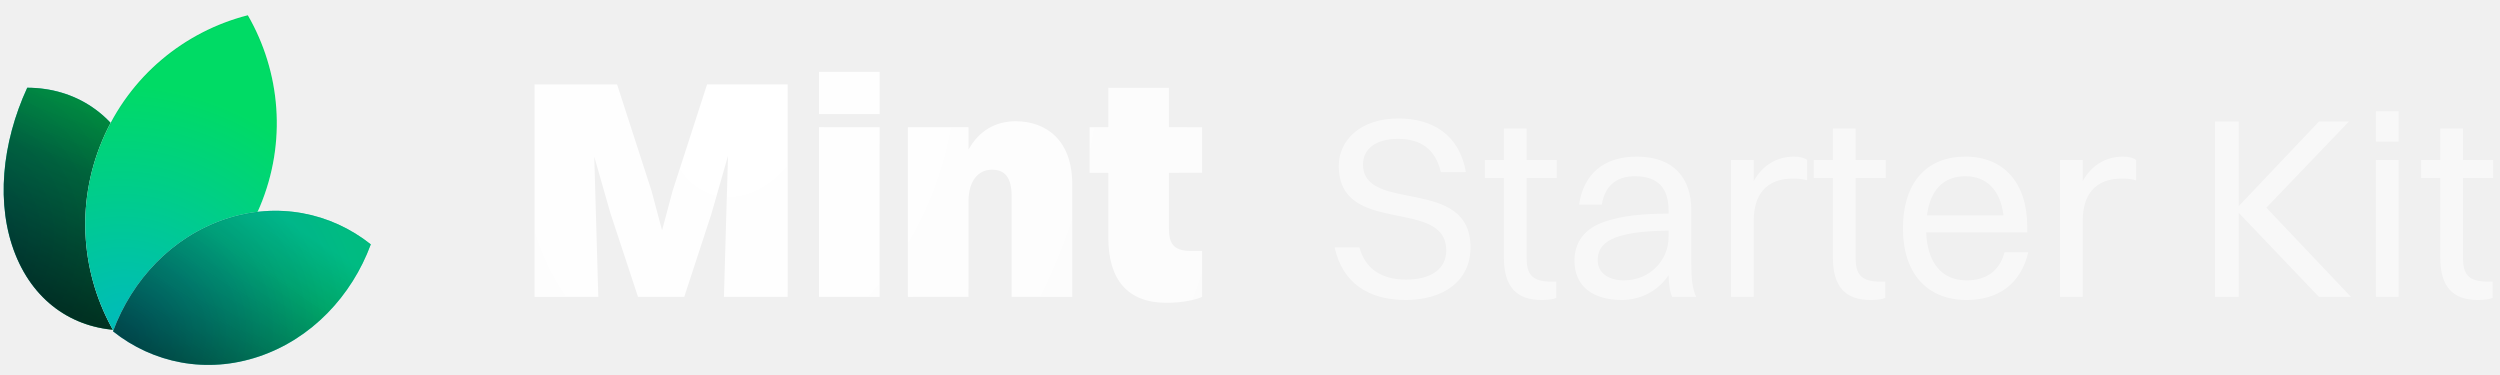
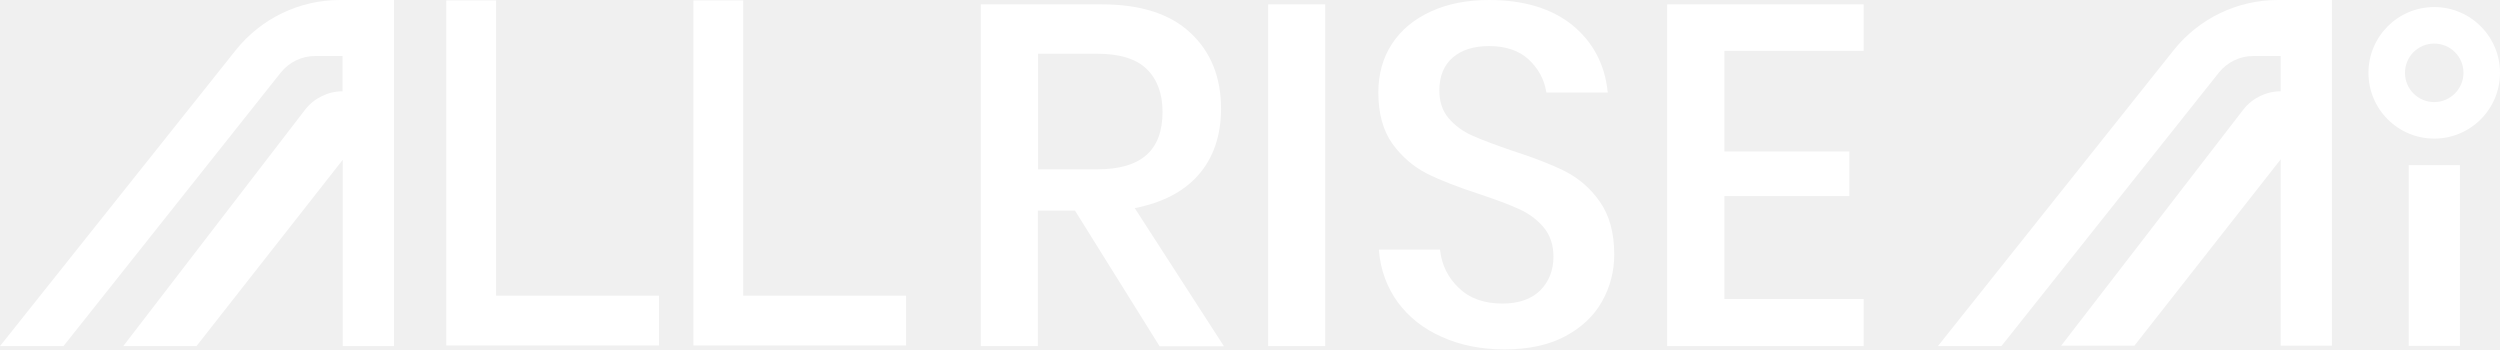
- <svg xmlns="http://www.w3.org/2000/svg" width="160" height="24" viewBox="0 0 160 24" fill="none">
-   <path d="M7.953 21.139C4.896 21.13 2.255 19.458 0.987 16.29C-0.28 13.121 0.109 9.163 1.744 5.615C4.801 5.624 7.442 7.296 8.71 10.465C9.977 13.633 9.588 17.591 7.953 21.139Z" fill="white" />
-   <path d="M7.953 21.139C4.896 21.13 2.255 19.458 0.987 16.29C-0.28 13.121 0.109 9.163 1.744 5.615C4.801 5.624 7.442 7.296 8.71 10.465C9.977 13.633 9.588 17.591 7.953 21.139Z" fill="url(#paint0_radial_115_109)" />
-   <path d="M7.953 21.139C4.896 21.13 2.255 19.458 0.987 16.29C-0.28 13.121 0.109 9.163 1.744 5.615C4.801 5.624 7.442 7.296 8.71 10.465C9.977 13.633 9.588 17.591 7.953 21.139Z" fill="black" fill-opacity="0.5" style="mix-blend-mode:hard-light" />
-   <path d="M7.953 21.139C4.896 21.13 2.255 19.458 0.987 16.29C-0.28 13.121 0.109 9.163 1.744 5.615C4.801 5.624 7.442 7.296 8.71 10.465C9.977 13.633 9.588 17.591 7.953 21.139Z" fill="url(#paint1_linear_115_109)" fill-opacity="0.5" style="mix-blend-mode:hard-light" />
-   <path d="M7.935 21.111C4.897 21.096 2.274 19.431 1.013 16.279C-0.248 13.124 0.136 9.182 1.762 5.643C4.8 5.659 7.423 7.324 8.684 10.476C9.945 13.63 9.561 17.572 7.935 21.111Z" stroke="url(#paint2_linear_115_109)" stroke-opacity="0.05" stroke-width="0.056" />
-   <path d="M7.31 21.257C11.354 20.221 14.884 17.375 16.628 13.236C18.373 9.097 17.945 4.587 15.86 0.976C11.816 2.012 8.287 4.858 6.542 8.998C4.797 13.137 5.225 17.646 7.31 21.257Z" fill="white" />
-   <path d="M7.31 21.257C11.354 20.221 14.884 17.375 16.628 13.236C18.373 9.097 17.945 4.587 15.86 0.976C11.816 2.012 8.287 4.858 6.542 8.998C4.797 13.137 5.225 17.646 7.31 21.257Z" fill="url(#paint3_radial_115_109)" />
-   <path d="M16.602 13.225C14.864 17.349 11.351 20.187 7.324 21.225C5.253 17.624 4.829 13.132 6.568 9.009C8.306 4.885 11.819 2.047 15.846 1.009C17.918 4.61 18.341 9.101 16.602 13.225Z" stroke="url(#paint4_linear_115_109)" stroke-opacity="0.05" stroke-width="0.056" />
-   <path d="M7.234 21.207C9.789 23.237 13.21 23.951 16.577 22.814C19.944 21.677 22.506 18.945 23.73 15.638C21.175 13.608 17.754 12.894 14.387 14.031C11.02 15.168 8.458 17.901 7.234 21.207Z" fill="white" />
-   <path d="M7.234 21.207C9.789 23.237 13.21 23.951 16.577 22.814C19.944 21.677 22.506 18.945 23.73 15.638C21.175 13.608 17.754 12.894 14.387 14.031C11.02 15.168 8.458 17.901 7.234 21.207Z" fill="url(#paint5_radial_115_109)" />
-   <path d="M7.234 21.207C9.789 23.237 13.21 23.951 16.577 22.814C19.944 21.677 22.506 18.945 23.73 15.638C21.175 13.608 17.754 12.894 14.387 14.031C11.02 15.168 8.458 17.901 7.234 21.207Z" fill="black" fill-opacity="0.2" style="mix-blend-mode:hard-light" />
-   <path d="M7.234 21.207C9.789 23.237 13.21 23.951 16.577 22.814C19.944 21.677 22.506 18.945 23.73 15.638C21.175 13.608 17.754 12.894 14.387 14.031C11.02 15.168 8.458 17.901 7.234 21.207Z" fill="url(#paint6_linear_115_109)" fill-opacity="0.5" style="mix-blend-mode:hard-light" />
-   <path d="M16.568 22.787C13.218 23.918 9.814 23.212 7.267 21.198C8.492 17.907 11.044 15.189 14.396 14.058C17.747 12.927 21.15 13.633 23.697 15.648C22.472 18.938 19.92 21.656 16.568 22.787Z" stroke="url(#paint7_linear_115_109)" stroke-opacity="0.05" stroke-width="0.056" />
-   <path d="M34.212 19V5.4H39.492L41.692 12.2L42.372 14.74L43.052 12.2L45.252 5.4H50.412V19H46.332L46.592 9.98L45.532 13.68L43.792 19H40.832L39.052 13.6L38.032 10.02L38.292 19H34.212ZM52.416 7.3V4.6H56.295V7.3H52.416ZM52.416 19V8.14H56.295V19H52.416ZM58.104 19V8.14H61.984V9.58C62.664 8.34 63.744 7.76 65.004 7.76C66.964 7.76 68.624 8.98 68.624 11.78V19H64.744V12.56C64.744 11.34 64.304 10.86 63.484 10.86C62.604 10.86 61.984 11.58 61.984 12.88V19H58.104ZM70.933 15.22V11.06H69.733V8.14H70.933V5.62H74.813V8.14H76.933V11.06H74.813V14.6C74.813 15.5 75.033 16.06 76.213 16.06H76.933V19C76.493 19.2 75.673 19.38 74.653 19.38C72.153 19.38 70.933 17.88 70.933 15.22Z" fill="url(#paint8_radial_115_109)" />
-   <path d="M87.232 10.519C87.232 13.687 94.112 11.229 94.112 15.832C94.112 17.994 92.364 19.198 89.971 19.198C87.562 19.198 85.912 18.093 85.417 15.832H87.001C87.364 17.169 88.371 17.895 89.987 17.895C91.671 17.895 92.561 17.152 92.561 16.03C92.561 12.598 85.681 15.155 85.681 10.618C85.681 9.001 87.034 7.582 89.509 7.582C91.671 7.582 93.403 8.621 93.816 11.014H92.215C91.868 9.529 90.912 8.886 89.476 8.886C88.057 8.886 87.232 9.529 87.232 10.519ZM96.25 16.476V11.393H95.029V10.239H96.25V8.226H97.702V10.239H99.632V11.393H97.702V16.476C97.702 17.532 98.015 18.026 99.302 18.026H99.599V19.066C99.434 19.148 99.071 19.198 98.659 19.198C97.025 19.198 96.25 18.323 96.25 16.476ZM102.516 13.093H101.064C101.345 11.162 102.615 10.024 104.76 10.024C107.103 10.024 108.242 11.393 108.242 13.44V16.888C108.242 17.895 108.324 18.521 108.555 19H107.021C106.856 18.654 106.806 18.142 106.79 17.614C106.047 18.72 104.859 19.198 103.803 19.198C101.988 19.198 100.767 18.357 100.767 16.69C100.767 15.486 101.427 14.611 102.714 14.182C103.902 13.786 105.107 13.687 106.79 13.671V13.473C106.79 12.053 106.13 11.278 104.628 11.278C103.374 11.278 102.698 11.971 102.516 13.093ZM102.252 16.657C102.252 17.465 102.929 17.944 103.952 17.944C105.569 17.944 106.79 16.674 106.79 15.172V14.759C103.061 14.793 102.252 15.585 102.252 16.657ZM110.787 19V10.239H112.239V11.591C112.833 10.519 113.774 10.024 114.83 10.024C115.176 10.024 115.49 10.107 115.655 10.239V11.542C115.407 11.46 115.094 11.427 114.747 11.427C112.998 11.427 112.239 12.515 112.239 14.1V19H110.787ZM117.305 16.476V11.393H116.084V10.239H117.305V8.226H118.757V10.239H120.688V11.393H118.757V16.476C118.757 17.532 119.071 18.026 120.358 18.026H120.655V19.066C120.49 19.148 120.127 19.198 119.714 19.198C118.081 19.198 117.305 18.323 117.305 16.476ZM129.809 16.145C129.33 18.192 127.862 19.198 125.865 19.198C123.324 19.198 121.79 17.482 121.79 14.627C121.79 11.658 123.324 10.024 125.783 10.024C128.258 10.024 129.743 11.723 129.743 14.512V14.875H123.275C123.357 16.838 124.281 17.944 125.865 17.944C127.103 17.944 127.977 17.35 128.291 16.145H129.809ZM125.783 11.278C124.38 11.278 123.539 12.152 123.324 13.786H128.225C128.027 12.169 127.152 11.278 125.783 11.278ZM131.843 19V10.239H133.295V11.591C133.889 10.519 134.829 10.024 135.885 10.024C136.232 10.024 136.545 10.107 136.71 10.239V11.542C136.463 11.46 136.149 11.427 135.803 11.427C134.054 11.427 133.295 12.515 133.295 14.1V19H131.843ZM141.763 19V7.78H143.281V13.192L148.413 7.78H150.327L145.047 13.291L150.459 19H148.413L143.281 13.621V19H141.763ZM152.06 9.067V7.12H153.512V9.067H152.06ZM152.06 19V10.239H153.512V19H152.06ZM156.178 16.476V11.393H154.957V10.239H156.178V8.226H157.63V10.239H159.56V11.393H157.63V16.476C157.63 17.532 157.943 18.026 159.23 18.026H159.527V19.066C159.362 19.148 158.999 19.198 158.587 19.198C156.953 19.198 156.178 18.323 156.178 16.476Z" fill="white" fill-opacity="0.55" />
-   <defs>
-     <radialGradient id="paint0_radial_115_109" cx="0" cy="0" r="1" gradientUnits="userSpaceOnUse" gradientTransform="translate(-3.00503 15.023) rotate(-10.029) scale(17.9572 17.784)">
-       <stop stop-color="#00B0BB" />
-       <stop offset="1" stop-color="#00DB65" />
-     </radialGradient>
-     <linearGradient id="paint1_linear_115_109" x1="7.39" y1="4.813" x2="1.63" y2="18.689" gradientUnits="userSpaceOnUse">
-       <stop stop-color="#18E299" />
-       <stop offset="1" />
-     </linearGradient>
-     <linearGradient id="paint2_linear_115_109" x1="7.948" y1="8.016" x2="1.761" y2="18.746" gradientUnits="userSpaceOnUse">
-       <stop />
-       <stop offset="1" stop-opacity="0" />
-     </linearGradient>
-     <radialGradient id="paint3_radial_115_109" cx="0" cy="0" r="1" gradientUnits="userSpaceOnUse" gradientTransform="translate(8.11404 20.8822) rotate(-75.7542) scale(21.6246 23.7772)">
-       <stop stop-color="#00BBBB" />
-       <stop offset="0.713" stop-color="#00DB65" />
-     </radialGradient>
-     <linearGradient id="paint4_linear_115_109" x1="7.602" y1="5.871" x2="15.556" y2="16.372" gradientUnits="userSpaceOnUse">
-       <stop />
-       <stop offset="1" stop-opacity="0" />
-     </linearGradient>
-     <radialGradient id="paint5_radial_115_109" cx="0" cy="0" r="1" gradientUnits="userSpaceOnUse" gradientTransform="translate(7.84537 21.5181) rotate(-20.3525) scale(18.5603 17.32)">
-       <stop stop-color="#00B0BB" />
-       <stop offset="1" stop-color="#00DB65" />
-     </radialGradient>
-     <linearGradient id="paint6_linear_115_109" x1="16.808" y1="13.007" x2="10.041" y2="22.994" gradientUnits="userSpaceOnUse">
-       <stop stop-color="#00B1BC" />
-       <stop offset="1" />
-     </linearGradient>
-     <linearGradient id="paint7_linear_115_109" x1="16.808" y1="13.007" x2="14.169" y2="23.841" gradientUnits="userSpaceOnUse">
-       <stop />
-       <stop offset="1" stop-opacity="0" />
-     </linearGradient>
-     <radialGradient id="paint8_radial_115_109" cx="0" cy="0" r="1" gradientUnits="userSpaceOnUse" gradientTransform="translate(47.2781 7) rotate(19.0047) scale(67.5582 85.7506)">
-       <stop stop-color="white" />
-       <stop offset="1" stop-color="white" stop-opacity="0.5" />
-     </radialGradient>
-   </defs>
+ <svg xmlns="http://www.w3.org/2000/svg" version="1.1" id="Layer_1" x="0px" y="0px" viewBox="0 0 1204.9 168.4" style="enable-background:new 0 0 1204.9 168.4;" xml:space="preserve">
+   <style type="text/css">
+ 	.st0{fill:#FFFFFF;}
+ </style>
+   <g>
+     <polygon class="st0" points="239.1,0.2 215.1,0.2 215.1,142.5 215.1,164.8 215.1,166.5 317.6,166.5 317.6,142.5 239.1,142.5  " />
+     <polygon class="st0" points="358.2,0.2 334.2,0.2 334.2,142.5 334.2,164.8 334.2,166.5 436.7,166.5 436.7,142.5 358.2,142.5  " />
+     <path class="st0" d="M577.6,84.3c7.2-8.2,10.9-19,10.9-31.9c0-15.1-4.9-27.4-14.7-36.5C564.1,6.7,549.7,2.1,531,2.1h-58.3v164.7   h27.5v-65.3h17.9l40.6,65.1l0.2,0.3h31l-43-66.6C560.2,97.7,570.5,92.4,577.6,84.3z M500.3,25.9h28.6c10.8,0,18.8,2.5,23.8,7.4   c5,4.9,7.6,11.8,7.6,20.6c0,18.6-10.3,27.7-31.4,27.7h-28.6V25.9z" />
+     <rect x="611.2" y="2.1" class="st0" width="27.5" height="164.7" />
+     <path class="st0" d="M754.4,82.6c-6.6-3.3-15.1-6.6-25.4-9.9c-8.1-2.8-14.6-5.2-19.3-7.3c-4.6-2-8.5-4.9-11.5-8.4   c-3-3.5-4.5-8-4.5-13.4c0-6.9,2.2-12.2,6.5-15.9c4.3-3.7,10.2-5.5,17.5-5.5c8,0,14.4,2.2,19,6.4c4.6,4.3,7.5,9.5,8.5,15.5l0.1,0.5   h29.6l-0.1-0.6c-1.4-13.1-7.1-23.8-17-31.9C747.9,4.1,734.4,0,717.7,0c-10.5,0-20,1.8-28,5.5c-8.1,3.7-14.4,8.9-18.8,15.6   c-4.4,6.7-6.6,14.6-6.6,23.5c0,10.1,2.3,18.4,6.8,24.7c4.5,6.2,10.1,11,16.5,14.3c6.4,3.2,14.8,6.5,25,9.8   c8.3,2.8,14.9,5.2,19.6,7.4c4.7,2.1,8.7,5.1,11.8,8.8c3.1,3.7,4.7,8.4,4.7,14.1c0,6.6-2.2,12.1-6.4,16.3   c-4.3,4.2-10.4,6.3-18.2,6.3c-8.8,0-15.8-2.5-21-7.5c-5.2-5-8.2-11-9-18l-0.1-0.5h-29.4l0,0.6c0.8,9.3,3.9,17.7,9.1,24.8   c5.3,7.2,12.4,12.8,21.3,16.7c8.8,4,19,6,30.1,6c11.5,0,21.3-2.1,29.2-6.3c7.9-4.2,13.9-9.8,17.8-16.8c3.9-6.9,5.9-14.5,5.9-22.6   c0-10.4-2.3-18.9-6.9-25.4C766.7,90.9,761,86,754.4,82.6z" />
+     <polygon class="st0" points="803.5,166.8 898.2,166.8 898.2,144.1 831.1,144.1 831.1,94.5 891.3,94.5 891.3,73 831.1,73    831.1,24.5 898.2,24.5 898.2,2.1 803.5,2.1  " />
+     <path class="st0" d="M1173.2,3.4c-17.5,0-31.7,14.2-31.7,31.7s14.2,31.7,31.7,31.7c17.5,0,31.7-14.2,31.7-31.7   S1190.7,3.4,1173.2,3.4z M1173.2,49.2c-7.8,0-14.1-6.3-14.1-14.1c0-7.8,6.3-14.1,14.1-14.1c7.8,0,14.1,6.3,14.1,14.1   C1187.3,42.8,1181,49.2,1173.2,49.2z" />
+     <path class="st0" d="M1047.6,24.2L934,166.8h30.6L1069.4,35c4-5,10.1-8,16.5-8h13.3v17c-7,0-13.7,3.3-18,8.8l-87.8,113.8h35.3   l70.5-89.8v89.8h24.7V0h-26.1C1078.3,0,1059.8,8.9,1047.6,24.2z" />
+     <path class="st0" d="M113.6,24.2L0,166.8h30.6L135.3,35c4-5,10.1-8,16.5-8h13.3v17c-7,0-13.7,3.3-18,8.8L59.4,166.8h35.3L165.2,77   v89.8h24.7V0h-26.1C144.3,0,125.8,8.9,113.6,24.2z" />
+     <rect x="1160.9" y="79.6" class="st0" width="24.7" height="87.1" />
+   </g>
</svg>
